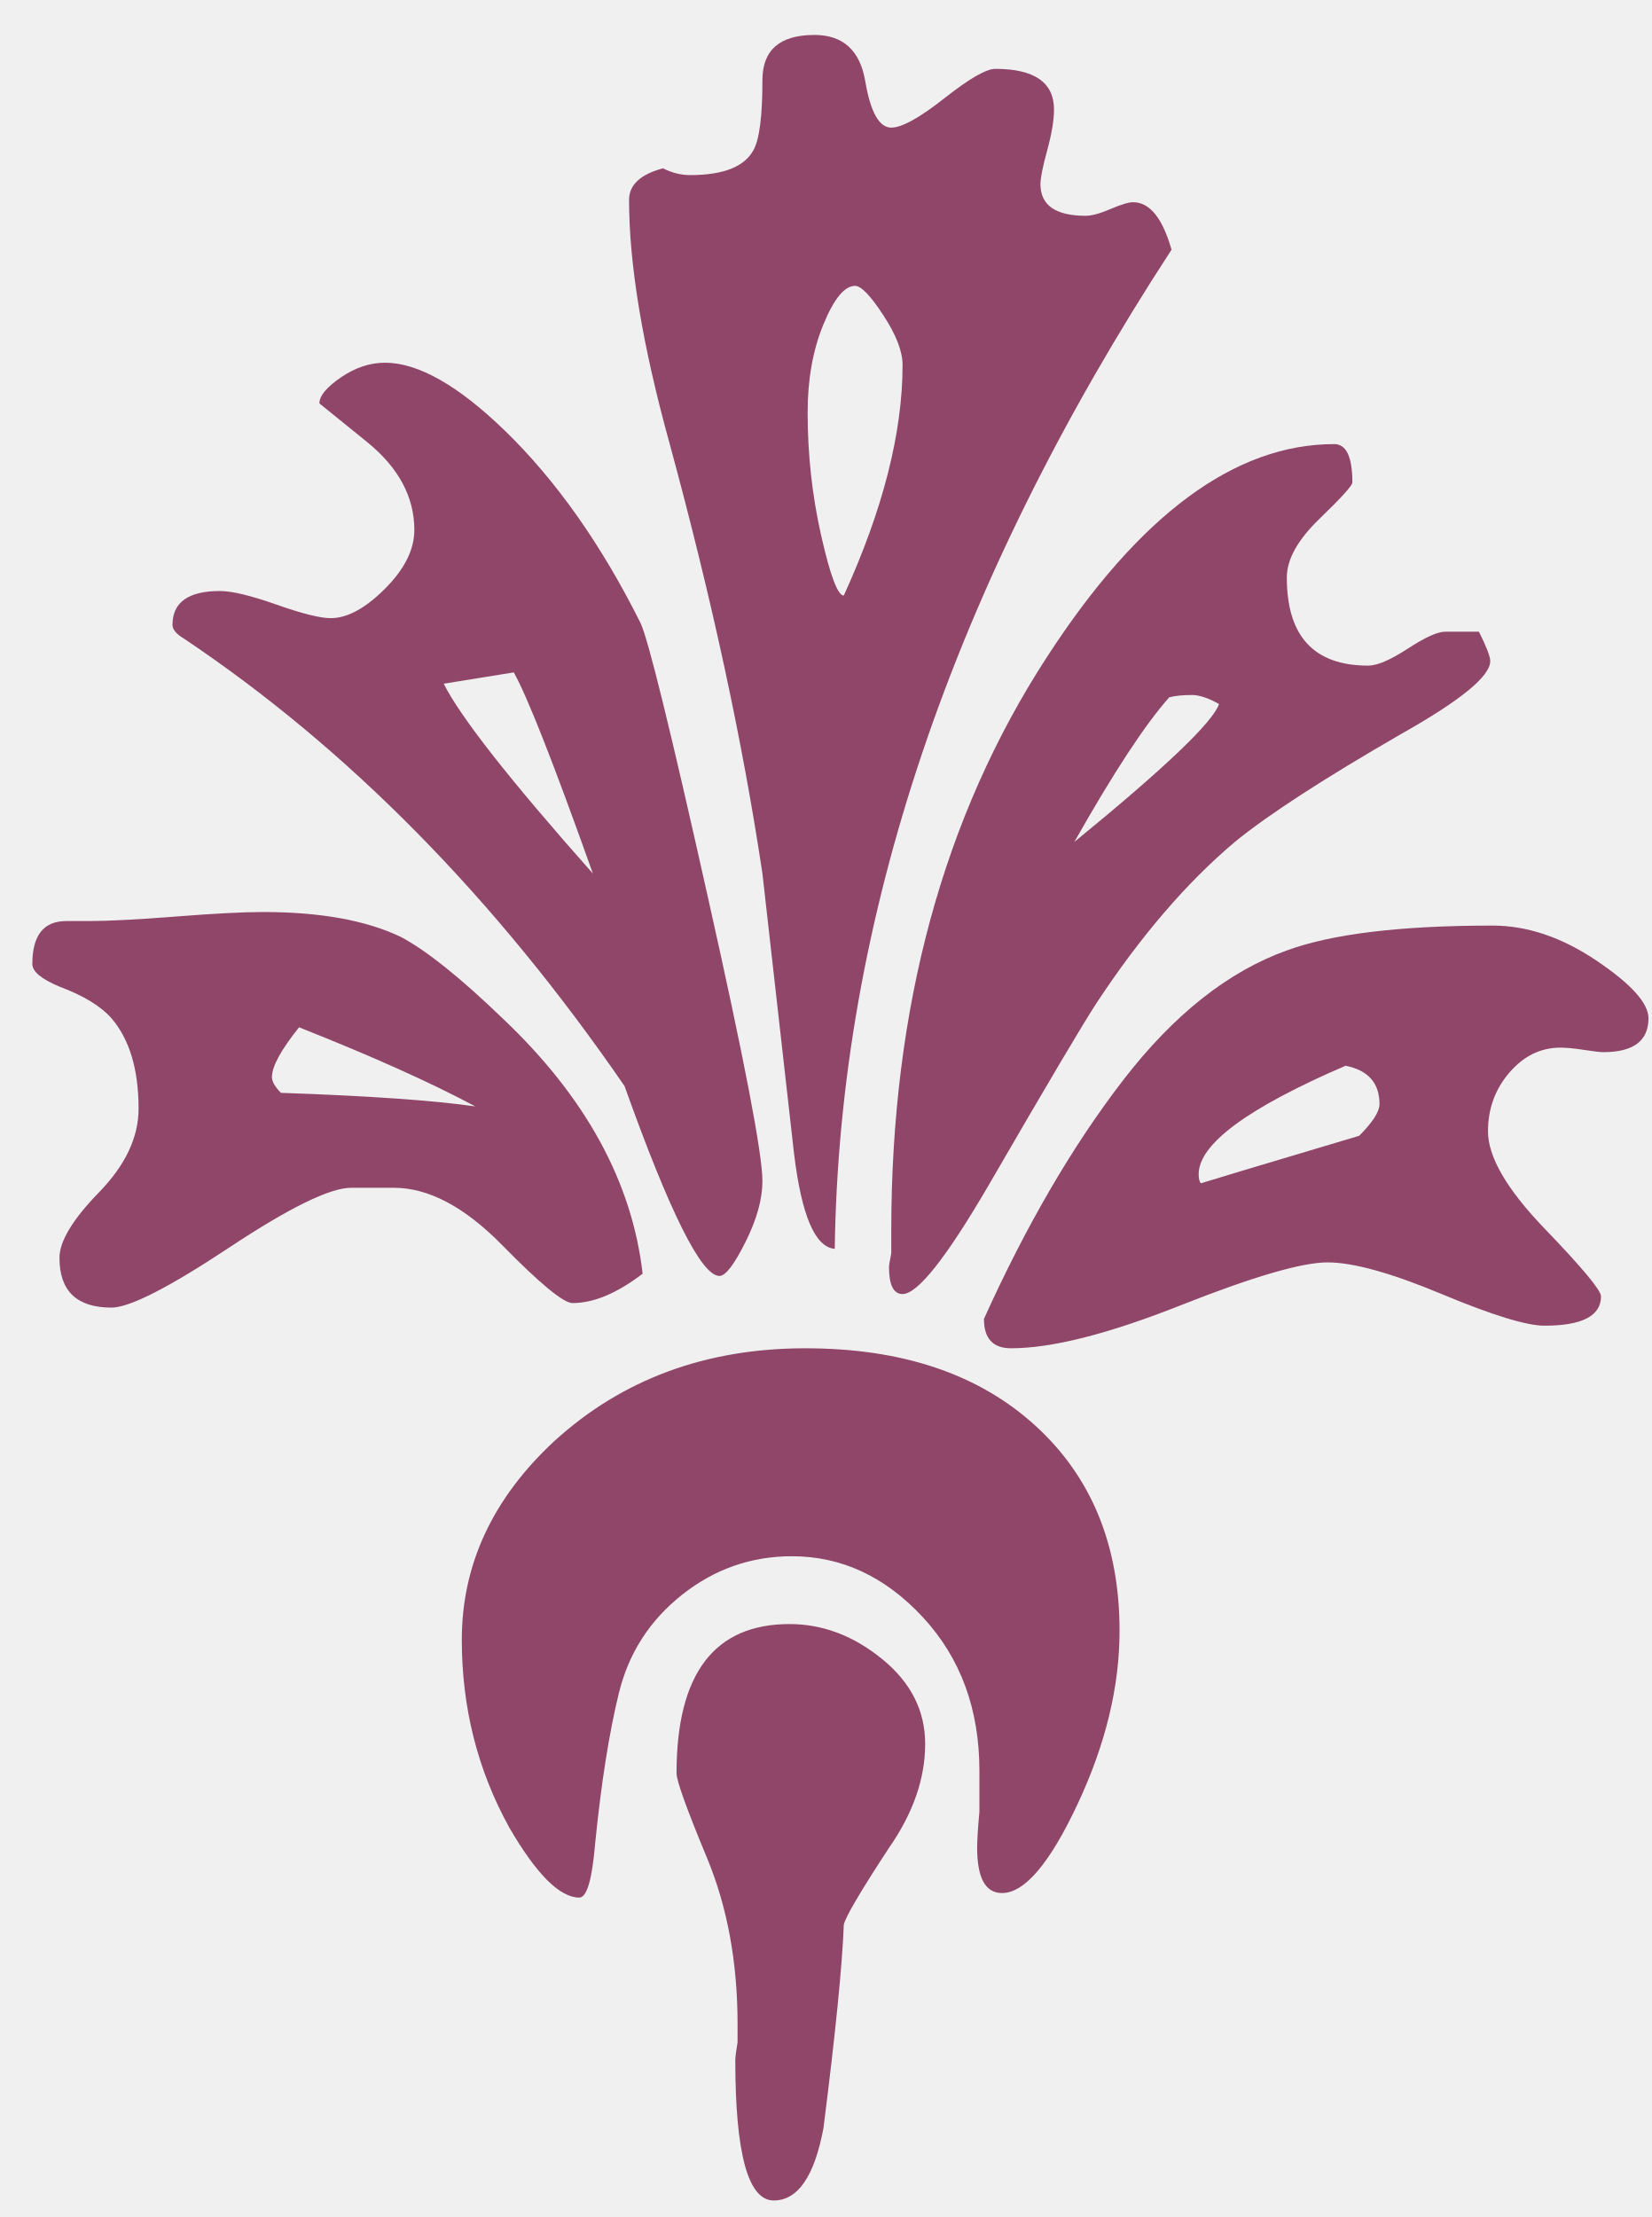
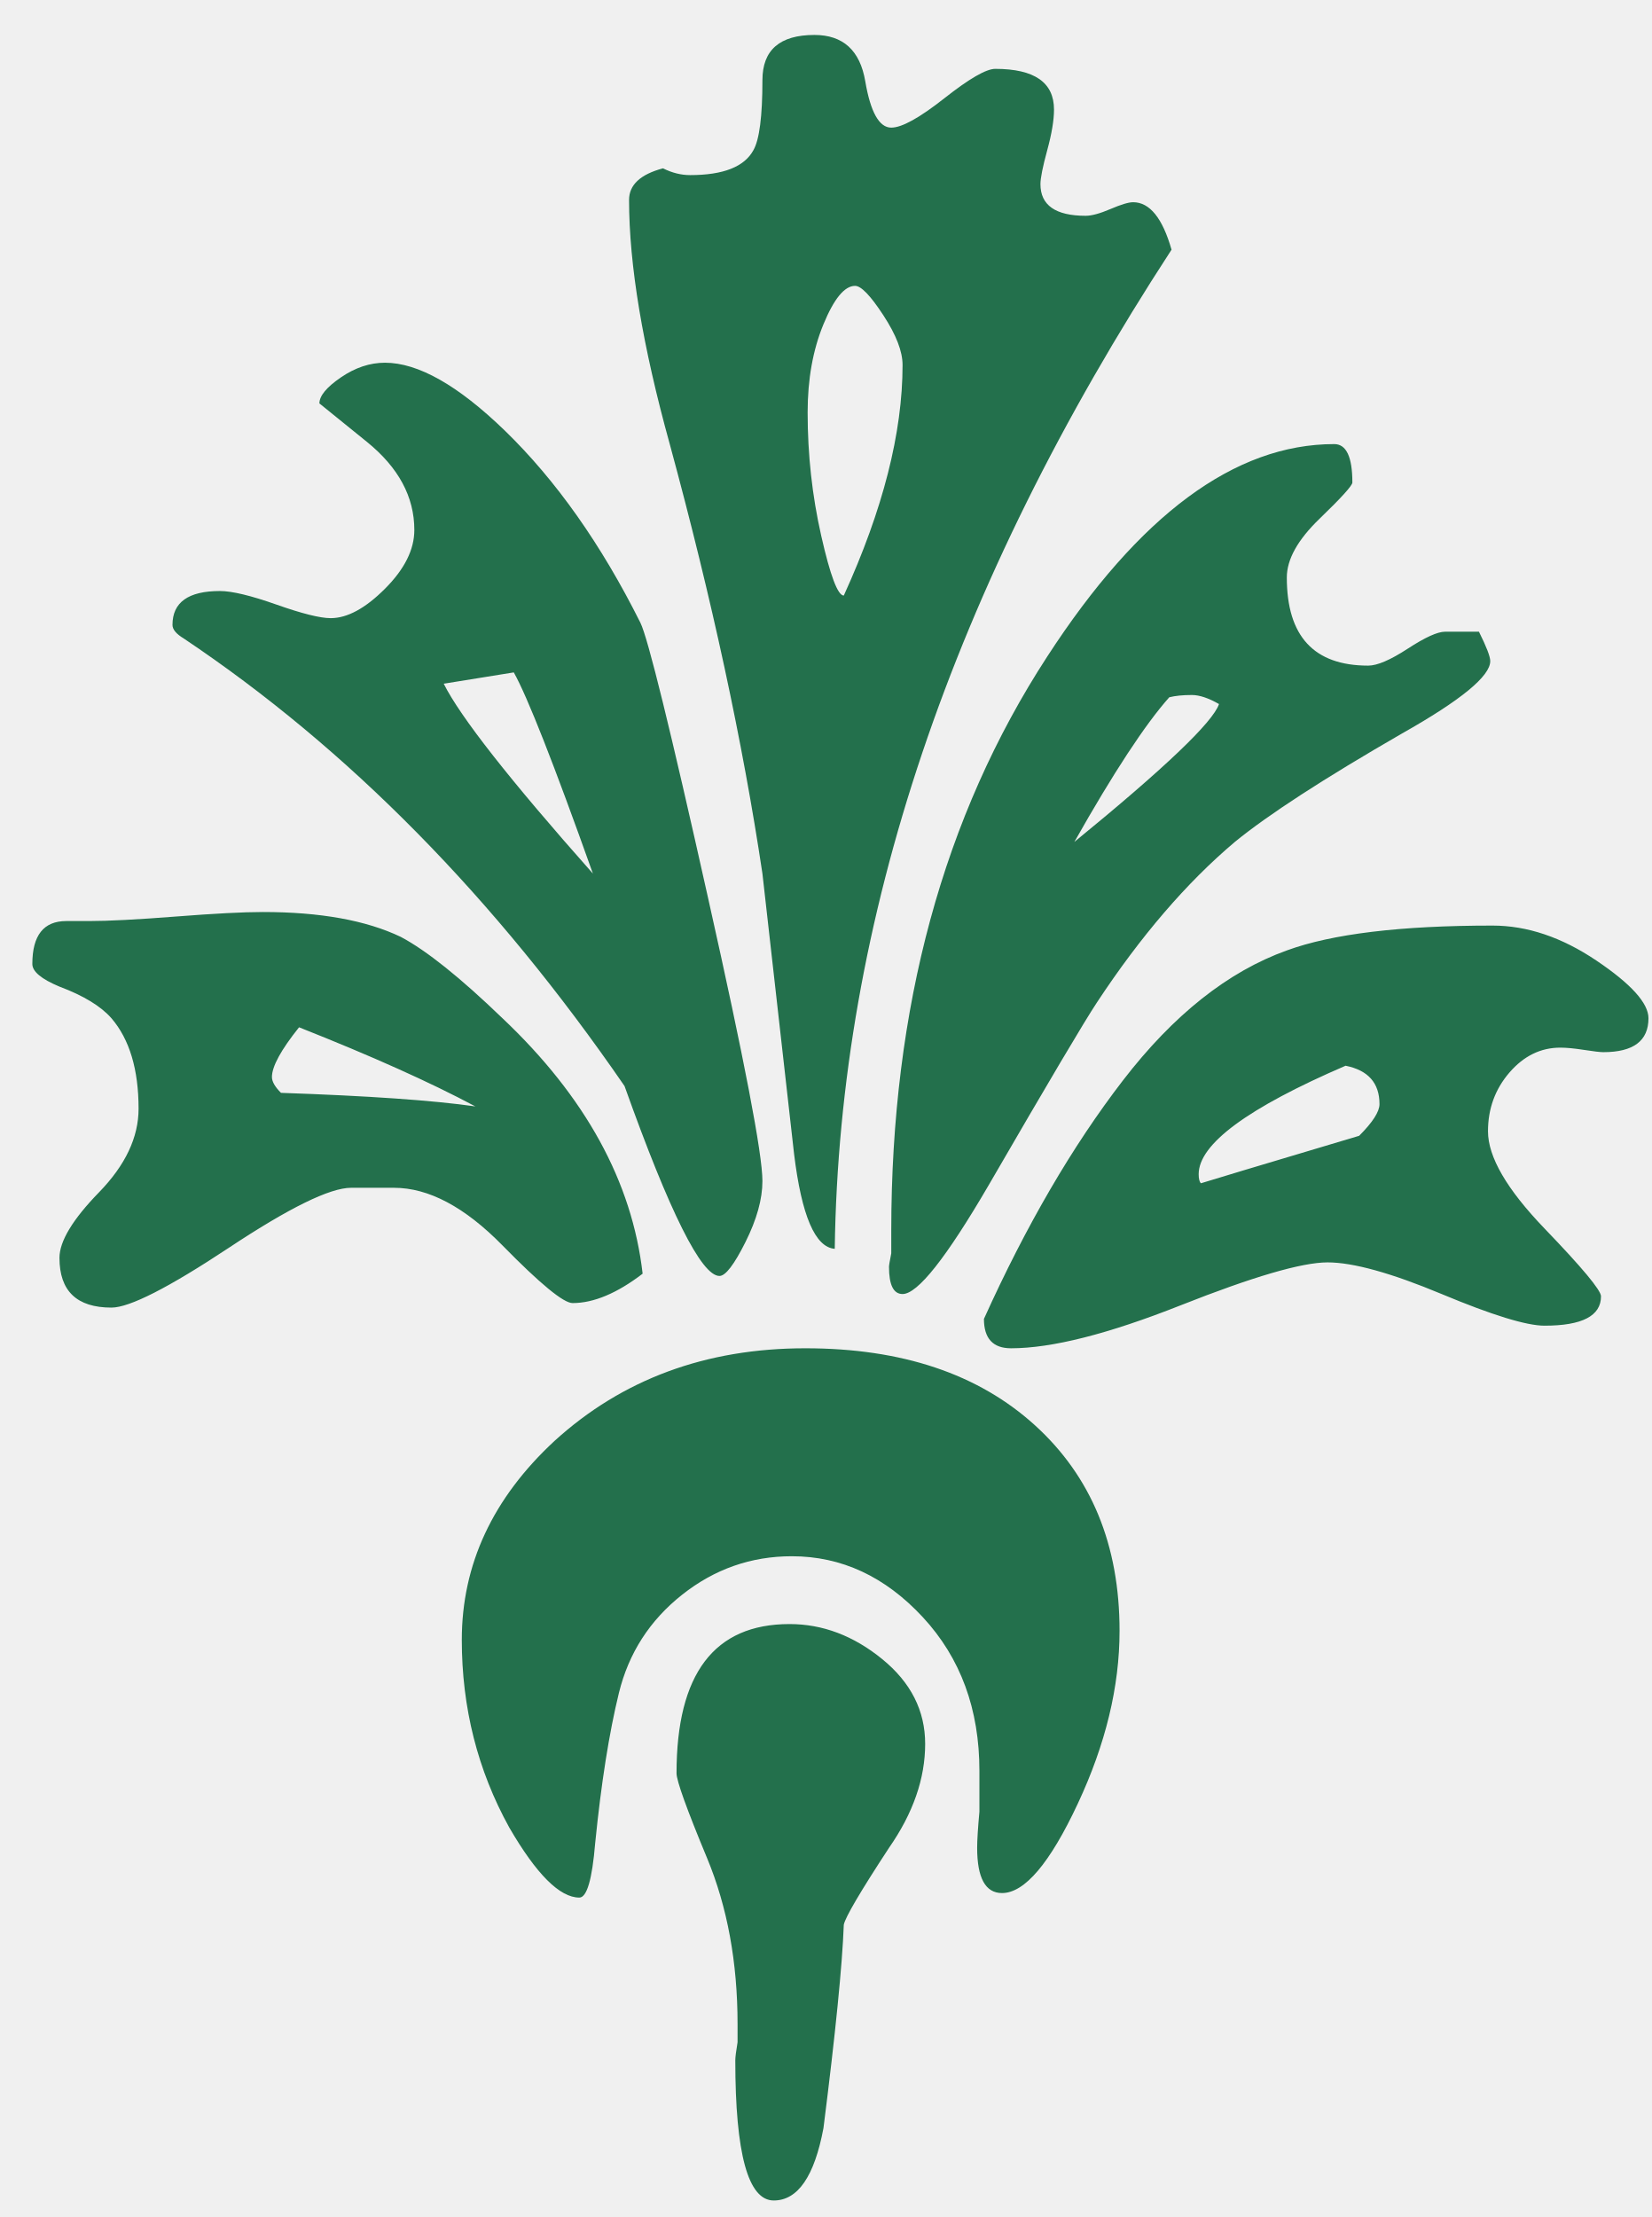
- <svg xmlns="http://www.w3.org/2000/svg" width="38px" height="51px" viewBox="0 0 38 51" version="1.1">
-   <g transform="translate(-119, -15)" fill="#904669">
-     <g id="Group-5" transform="translate(116, 3)">
-       <path d="M37.284,27.208 C37.284,27.555 36.608,28.109 35.256,28.872 C33.453,29.912 32.171,30.744 31.408,31.368 C30.299,32.304 29.241,33.535 28.236,35.06 C27.959,35.476 27.127,36.88 25.74,39.272 C24.769,40.936 24.111,41.768 23.764,41.768 C23.556,41.768 23.452,41.56 23.452,41.144 C23.452,41.109 23.469,41.005 23.504,40.832 L23.504,40.312 C23.504,35.181 24.7,30.779 27.092,27.104 C29.207,23.845 31.408,22.216 33.696,22.216 C33.973,22.216 34.112,22.511 34.112,23.1 C34.112,23.169 33.861,23.447 33.358,23.932 C32.855,24.417 32.604,24.868 32.604,25.284 C32.604,26.636 33.228,27.312 34.476,27.312 C34.684,27.312 34.987,27.182 35.386,26.922 C35.785,26.662 36.071,26.532 36.244,26.532 L37.024,26.532 C37.197,26.879 37.284,27.104 37.284,27.208 Z M29.952,17.744 C24.891,25.509 22.308,33.171 22.204,40.728 C21.753,40.693 21.441,39.965 21.268,38.544 L20.54,32.096 C20.089,29.08 19.379,25.787 18.408,22.216 C17.784,19.963 17.472,18.091 17.472,16.6 C17.472,16.253 17.732,16.011 18.252,15.872 C18.46,15.976 18.668,16.028 18.876,16.028 C19.639,16.028 20.124,15.837 20.332,15.456 C20.471,15.213 20.54,14.676 20.54,13.844 C20.54,13.151 20.939,12.804 21.736,12.804 C22.395,12.804 22.785,13.159 22.906,13.87 C23.027,14.581 23.227,14.936 23.504,14.936 C23.747,14.936 24.154,14.711 24.726,14.26 C25.298,13.809 25.688,13.584 25.896,13.584 C26.797,13.584 27.248,13.896 27.248,14.52 C27.248,14.763 27.196,15.075 27.092,15.456 C26.988,15.837 26.936,16.097 26.936,16.236 C26.936,16.721 27.283,16.964 27.976,16.964 C28.115,16.964 28.305,16.912 28.548,16.808 C28.791,16.704 28.964,16.652 29.068,16.652 C29.449,16.652 29.744,17.016 29.952,17.744 Z M40.924,35.424 C40.924,35.944 40.577,36.204 39.884,36.204 C39.815,36.204 39.667,36.187 39.442,36.152 C39.217,36.117 39.035,36.1 38.896,36.1 C38.445,36.1 38.055,36.291 37.726,36.672 C37.397,37.053 37.232,37.504 37.232,38.024 C37.232,38.613 37.665,39.359 38.532,40.26 C39.399,41.161 39.832,41.681 39.832,41.82 C39.832,42.271 39.399,42.496 38.532,42.496 C38.116,42.496 37.327,42.253 36.166,41.768 C35.005,41.283 34.129,41.04 33.54,41.04 C32.951,41.04 31.824,41.369 30.16,42.028 C28.496,42.687 27.196,43.016 26.26,43.016 C25.844,43.016 25.636,42.791 25.636,42.34 C26.607,40.191 27.673,38.362 28.834,36.854 C29.995,35.346 31.252,34.349 32.604,33.864 C33.644,33.483 35.221,33.292 37.336,33.292 C38.133,33.292 38.931,33.561 39.728,34.098 C40.525,34.635 40.924,35.077 40.924,35.424 Z M20.54,39.168 C20.54,39.584 20.41,40.052 20.15,40.572 C19.89,41.092 19.691,41.352 19.552,41.352 C19.136,41.352 18.408,39.896 17.368,36.984 C14.387,32.651 11.007,29.219 7.228,26.688 C7.055,26.584 6.968,26.48 6.968,26.376 C6.968,25.856 7.332,25.596 8.06,25.596 C8.337,25.596 8.771,25.7 9.36,25.908 C9.949,26.116 10.365,26.22 10.608,26.22 C10.989,26.22 11.405,25.995 11.856,25.544 C12.307,25.093 12.532,24.643 12.532,24.192 C12.532,23.429 12.168,22.753 11.44,22.164 L10.348,21.28 C10.348,21.107 10.513,20.907 10.842,20.682 C11.171,20.457 11.509,20.344 11.856,20.344 C12.619,20.344 13.537,20.864 14.612,21.904 C15.791,23.048 16.831,24.521 17.732,26.324 C17.905,26.671 18.425,28.785 19.292,32.668 C20.124,36.377 20.54,38.544 20.54,39.168 Z M17.784,41.3 C17.195,41.751 16.657,41.976 16.172,41.976 C15.964,41.976 15.427,41.534 14.56,40.65 C13.693,39.766 12.861,39.324 12.064,39.324 L11.076,39.324 C10.591,39.324 9.655,39.783 8.268,40.702 C6.881,41.621 5.98,42.08 5.564,42.08 C4.767,42.08 4.368,41.699 4.368,40.936 C4.368,40.555 4.671,40.052 5.278,39.428 C5.885,38.804 6.188,38.163 6.188,37.504 C6.188,36.603 5.98,35.909 5.564,35.424 C5.321,35.147 4.923,34.904 4.368,34.696 C3.952,34.523 3.744,34.349 3.744,34.176 C3.744,33.517 4.004,33.188 4.524,33.188 L5.044,33.188 C5.495,33.188 6.162,33.153 7.046,33.084 C7.93,33.015 8.597,32.98 9.048,32.98 C10.365,32.98 11.423,33.171 12.22,33.552 C12.809,33.864 13.589,34.488 14.56,35.424 C16.467,37.227 17.541,39.185 17.784,41.3 Z M28.756,49.516 C28.756,50.799 28.435,52.125 27.794,53.494 C27.153,54.863 26.572,55.548 26.052,55.548 C25.671,55.548 25.48,55.201 25.48,54.508 C25.48,54.335 25.497,54.057 25.532,53.676 L25.532,52.74 C25.532,51.319 25.099,50.14 24.232,49.204 C23.365,48.268 22.36,47.8 21.216,47.8 C20.28,47.8 19.439,48.095 18.694,48.684 C17.949,49.273 17.463,50.027 17.238,50.946 C17.013,51.865 16.831,53.017 16.692,54.404 C16.623,55.236 16.501,55.652 16.328,55.652 C15.877,55.652 15.34,55.115 14.716,54.04 C13.988,52.723 13.624,51.284 13.624,49.724 C13.624,47.991 14.335,46.465 15.756,45.148 C17.316,43.727 19.24,43.016 21.528,43.016 C23.747,43.016 25.506,43.605 26.806,44.784 C28.106,45.963 28.756,47.54 28.756,49.516 Z M24.284,52.116 C24.284,52.913 24.007,53.711 23.452,54.508 C22.793,55.513 22.447,56.103 22.412,56.276 C22.377,57.212 22.221,58.772 21.944,60.956 C21.736,62.065 21.355,62.62 20.8,62.62 C20.211,62.62 19.916,61.545 19.916,59.396 C19.916,59.327 19.933,59.188 19.968,58.98 L19.968,58.564 C19.968,57.143 19.734,55.869 19.266,54.742 C18.798,53.615 18.564,52.965 18.564,52.792 C18.564,50.504 19.431,49.36 21.164,49.36 C21.927,49.36 22.637,49.629 23.296,50.166 C23.955,50.703 24.284,51.353 24.284,52.116 Z M23.764,20.396 C23.764,20.084 23.617,19.703 23.322,19.252 C23.027,18.801 22.811,18.576 22.672,18.576 C22.429,18.576 22.187,18.871 21.944,19.46 C21.701,20.049 21.58,20.725 21.58,21.488 C21.58,22.459 21.684,23.403 21.892,24.322 C22.1,25.241 22.273,25.7 22.412,25.7 C23.313,23.724 23.764,21.956 23.764,20.396 Z M31.044,28.196 C30.801,28.057 30.593,27.988 30.42,27.988 C30.212,27.988 30.039,28.005 29.9,28.04 C29.345,28.664 28.617,29.773 27.716,31.368 C29.796,29.669 30.905,28.612 31.044,28.196 Z M34.736,37.4 C34.736,36.915 34.476,36.62 33.956,36.516 C31.703,37.487 30.576,38.319 30.576,39.012 C30.576,39.116 30.593,39.185 30.628,39.22 C30.732,39.185 31.945,38.821 34.268,38.128 C34.58,37.816 34.736,37.573 34.736,37.4 Z M16.64,32.096 C15.739,29.565 15.132,28.023 14.82,27.468 L13.208,27.728 C13.589,28.491 14.733,29.947 16.64,32.096 Z M13.936,37.452 C12.896,36.897 11.544,36.291 9.88,35.632 C9.464,36.152 9.256,36.533 9.256,36.776 C9.256,36.88 9.325,37.001 9.464,37.14 C11.475,37.209 12.965,37.313 13.936,37.452 Z" id="StayWorld" />
-     </g>
+ <svg xmlns="http://www.w3.org/2000/svg" width="38" height="51" viewBox="0 0 38 51" fill="none">
+   <g clip-path="url(#clip0_23_2)">
+     <path d="M34.284 15.208C34.284 15.555 33.608 16.109 32.256 16.872C30.453 17.912 29.171 18.744 28.408 19.368C27.299 20.304 26.241 21.535 25.236 23.06C24.959 23.476 24.127 24.88 22.74 27.272C21.769 28.936 21.111 29.768 20.764 29.768C20.556 29.768 20.452 29.56 20.452 29.144C20.452 29.109 20.469 29.005 20.504 28.832V28.312C20.504 23.181 21.7 18.779 24.092 15.104C26.207 11.845 28.408 10.216 30.696 10.216C30.973 10.216 31.112 10.511 31.112 11.1C31.112 11.169 30.861 11.447 30.358 11.932C29.855 12.417 29.604 12.868 29.604 13.284C29.604 14.636 30.228 15.312 31.476 15.312C31.684 15.312 31.987 15.182 32.386 14.922C32.785 14.662 33.071 14.532 33.244 14.532H34.024C34.197 14.879 34.284 15.104 34.284 15.208ZM26.952 5.744C21.891 13.509 19.308 21.171 19.204 28.728C18.753 28.693 18.441 27.965 18.268 26.544L17.54 20.096C17.089 17.08 16.379 13.787 15.408 10.216C14.784 7.963 14.472 6.091 14.472 4.6C14.472 4.253 14.732 4.011 15.252 3.872C15.46 3.976 15.668 4.028 15.876 4.028C16.639 4.028 17.124 3.837 17.332 3.456C17.471 3.213 17.54 2.676 17.54 1.844C17.54 1.151 17.939 0.804 18.736 0.804C19.395 0.804 19.785 1.159 19.906 1.87C20.027 2.581 20.227 2.936 20.504 2.936C20.747 2.936 21.154 2.711 21.726 2.26C22.298 1.809 22.688 1.584 22.896 1.584C23.797 1.584 24.248 1.896 24.248 2.52C24.248 2.763 24.196 3.075 24.092 3.456C23.988 3.837 23.936 4.097 23.936 4.236C23.936 4.721 24.283 4.964 24.976 4.964C25.115 4.964 25.305 4.912 25.548 4.808C25.791 4.704 25.964 4.652 26.068 4.652C26.449 4.652 26.744 5.016 26.952 5.744ZM37.924 23.424C37.924 23.944 37.577 24.204 36.884 24.204C36.815 24.204 36.667 24.187 36.442 24.152C36.217 24.117 36.035 24.1 35.896 24.1C35.445 24.1 35.055 24.291 34.726 24.672C34.397 25.053 34.232 25.504 34.232 26.024C34.232 26.613 34.665 27.359 35.532 28.26C36.399 29.161 36.832 29.681 36.832 29.82C36.832 30.271 36.399 30.496 35.532 30.496C35.116 30.496 34.327 30.253 33.166 29.768C32.005 29.283 31.129 29.04 30.54 29.04C29.951 29.04 28.824 29.369 27.16 30.028C25.496 30.687 24.196 31.016 23.26 31.016C22.844 31.016 22.636 30.791 22.636 30.34C23.607 28.191 24.673 26.362 25.834 24.854C26.995 23.346 28.252 22.349 29.604 21.864C30.644 21.483 32.221 21.292 34.336 21.292C35.133 21.292 35.931 21.561 36.728 22.098C37.525 22.635 37.924 23.077 37.924 23.424ZM17.54 27.168C17.54 27.584 17.41 28.052 17.15 28.572C16.89 29.092 16.691 29.352 16.552 29.352C16.136 29.352 15.408 27.896 14.368 24.984C11.387 20.651 8.007 17.219 4.228 14.688C4.055 14.584 3.968 14.48 3.968 14.376C3.968 13.856 4.332 13.596 5.06 13.596C5.337 13.596 5.771 13.7 6.36 13.908C6.949 14.116 7.365 14.22 7.608 14.22C7.989 14.22 8.405 13.995 8.856 13.544C9.307 13.093 9.532 12.643 9.532 12.192C9.532 11.429 9.168 10.753 8.44 10.164L7.348 9.28C7.348 9.107 7.513 8.907 7.842 8.682C8.171 8.457 8.509 8.344 8.856 8.344C9.619 8.344 10.537 8.864 11.612 9.904C12.791 11.048 13.831 12.521 14.732 14.324C14.905 14.671 15.425 16.785 16.292 20.668C17.124 24.377 17.54 26.544 17.54 27.168ZM14.784 29.3C14.195 29.751 13.657 29.976 13.172 29.976C12.964 29.976 12.427 29.534 11.56 28.65C10.693 27.766 9.861 27.324 9.064 27.324H8.076C7.591 27.324 6.655 27.783 5.268 28.702C3.881 29.621 2.98 30.08 2.564 30.08C1.767 30.08 1.368 29.699 1.368 28.936C1.368 28.555 1.671 28.052 2.278 27.428C2.885 26.804 3.188 26.163 3.188 25.504C3.188 24.603 2.98 23.909 2.564 23.424C2.321 23.147 1.923 22.904 1.368 22.696C0.952 22.523 0.744 22.349 0.744 22.176C0.744 21.517 1.004 21.188 1.524 21.188H2.044C2.495 21.188 3.162 21.153 4.046 21.084C4.93 21.015 5.597 20.98 6.048 20.98C7.365 20.98 8.423 21.171 9.22 21.552C9.809 21.864 10.589 22.488 11.56 23.424C13.467 25.227 14.541 27.185 14.784 29.3ZM25.756 37.516C25.756 38.799 25.435 40.125 24.794 41.494C24.153 42.863 23.572 43.548 23.052 43.548C22.671 43.548 22.48 43.201 22.48 42.508C22.48 42.335 22.497 42.057 22.532 41.676V40.74C22.532 39.319 22.099 38.14 21.232 37.204C20.365 36.268 19.36 35.8 18.216 35.8C17.28 35.8 16.439 36.095 15.694 36.684C14.949 37.273 14.463 38.027 14.238 38.946C14.013 39.865 13.831 41.017 13.692 42.404C13.623 43.236 13.501 43.652 13.328 43.652C12.877 43.652 12.34 43.115 11.716 42.04C10.988 40.723 10.624 39.284 10.624 37.724C10.624 35.991 11.335 34.465 12.756 33.148C14.316 31.727 16.24 31.016 18.528 31.016C20.747 31.016 22.506 31.605 23.806 32.784C25.106 33.963 25.756 35.54 25.756 37.516ZM21.284 40.116C21.284 40.913 21.007 41.711 20.452 42.508C19.793 43.513 19.447 44.103 19.412 44.276C19.377 45.212 19.221 46.772 18.944 48.956C18.736 50.065 18.355 50.62 17.8 50.62C17.211 50.62 16.916 49.545 16.916 47.396C16.916 47.327 16.933 47.188 16.968 46.98V46.564C16.968 45.143 16.734 43.869 16.266 42.742C15.798 41.615 15.564 40.965 15.564 40.792C15.564 38.504 16.431 37.36 18.164 37.36C18.927 37.36 19.637 37.629 20.296 38.166C20.955 38.703 21.284 39.353 21.284 40.116ZM20.764 8.396C20.764 8.084 20.617 7.703 20.322 7.252C20.027 6.801 19.811 6.576 19.672 6.576C19.429 6.576 19.187 6.871 18.944 7.46C18.701 8.049 18.58 8.725 18.58 9.488C18.58 10.459 18.684 11.403 18.892 12.322C19.1 13.241 19.273 13.7 19.412 13.7C20.313 11.724 20.764 9.956 20.764 8.396ZM28.044 16.196C27.801 16.057 27.593 15.988 27.42 15.988C27.212 15.988 27.039 16.005 26.9 16.04C26.345 16.664 25.617 17.773 24.716 19.368C26.796 17.669 27.905 16.612 28.044 16.196ZM31.736 25.4C31.736 24.915 31.476 24.62 30.956 24.516C28.703 25.487 27.576 26.319 27.576 27.012C27.576 27.116 27.593 27.185 27.628 27.22C27.732 27.185 28.945 26.821 31.268 26.128C31.58 25.816 31.736 25.573 31.736 25.4ZM13.64 20.096C12.739 17.565 12.132 16.023 11.82 15.468L10.208 15.728C10.589 16.491 11.733 17.947 13.64 20.096ZM10.936 25.452C9.896 24.897 8.544 24.291 6.88 23.632C6.464 24.152 6.256 24.533 6.256 24.776C6.256 24.88 6.325 25.001 6.464 25.14C8.475 25.209 9.965 25.313 10.936 25.452Z" fill="#23704C" />
  </g>
+   <defs>
+     <clipPath id="clip0_23_2">
+       <rect width="38" height="51" fill="white" />
+     </clipPath>
+   </defs>
</svg>
